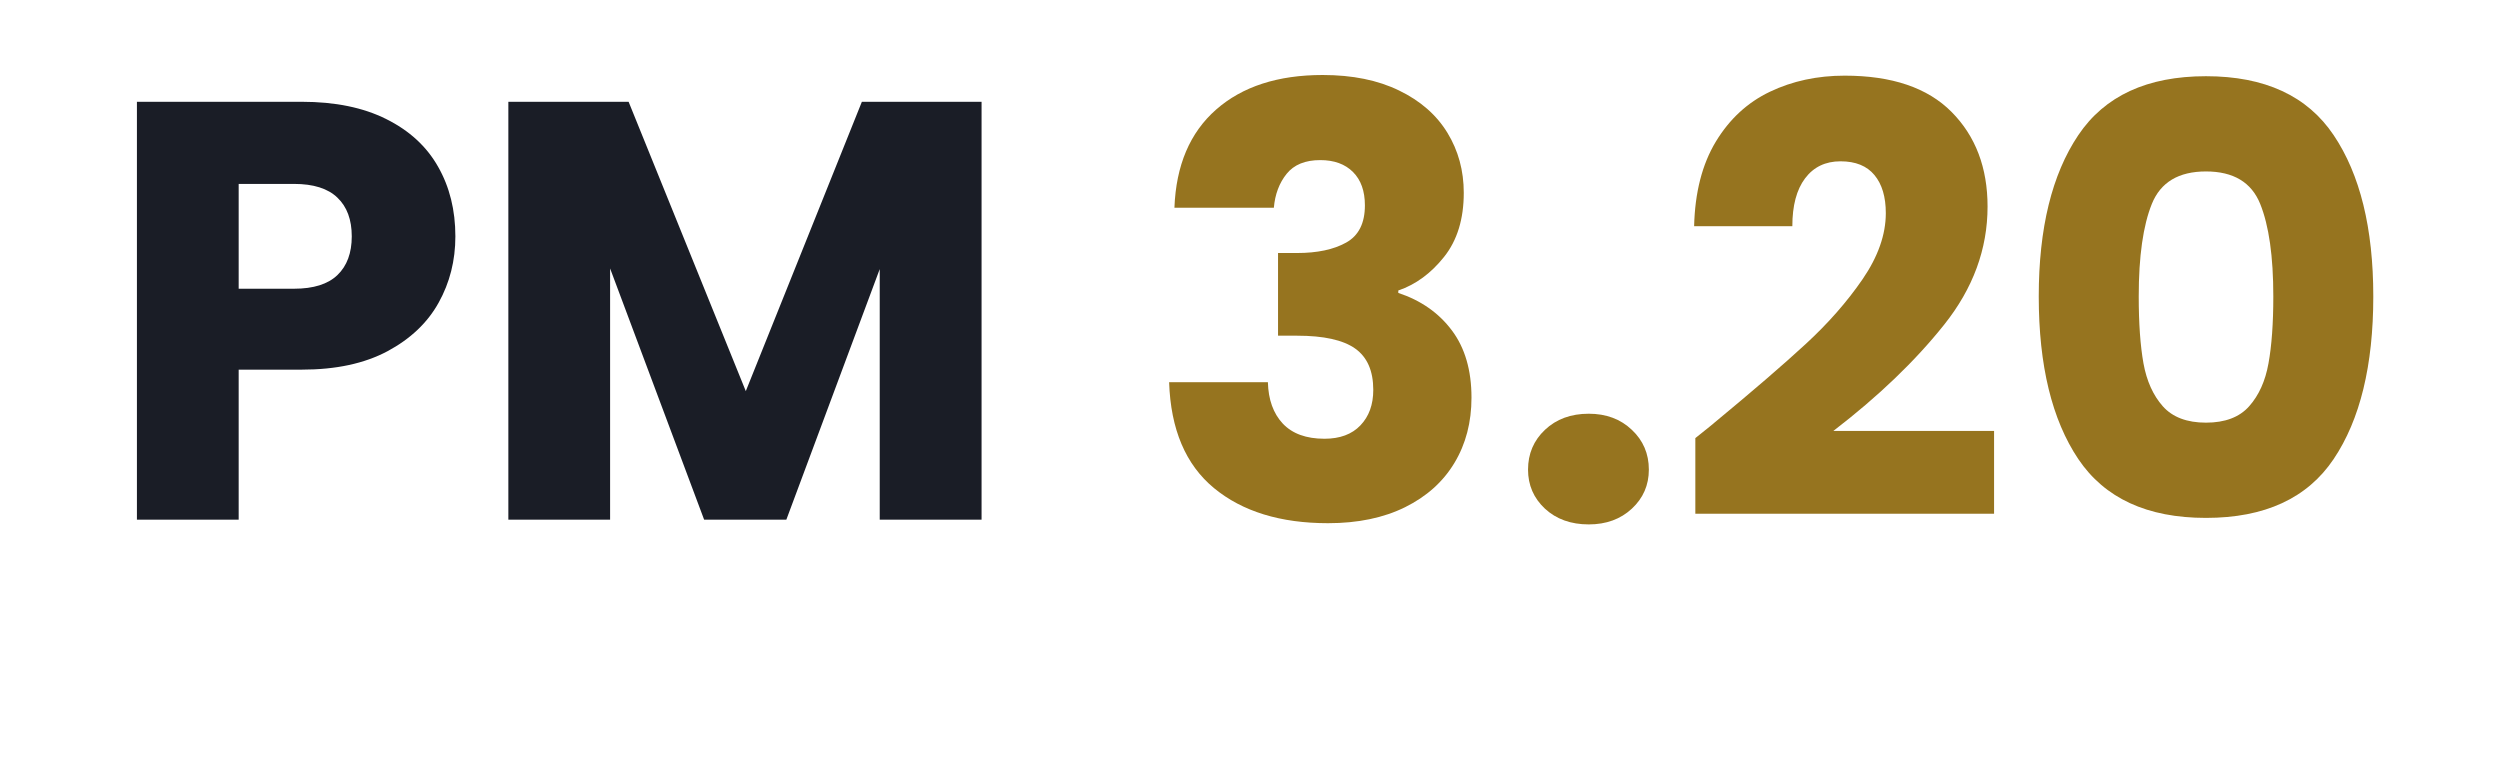
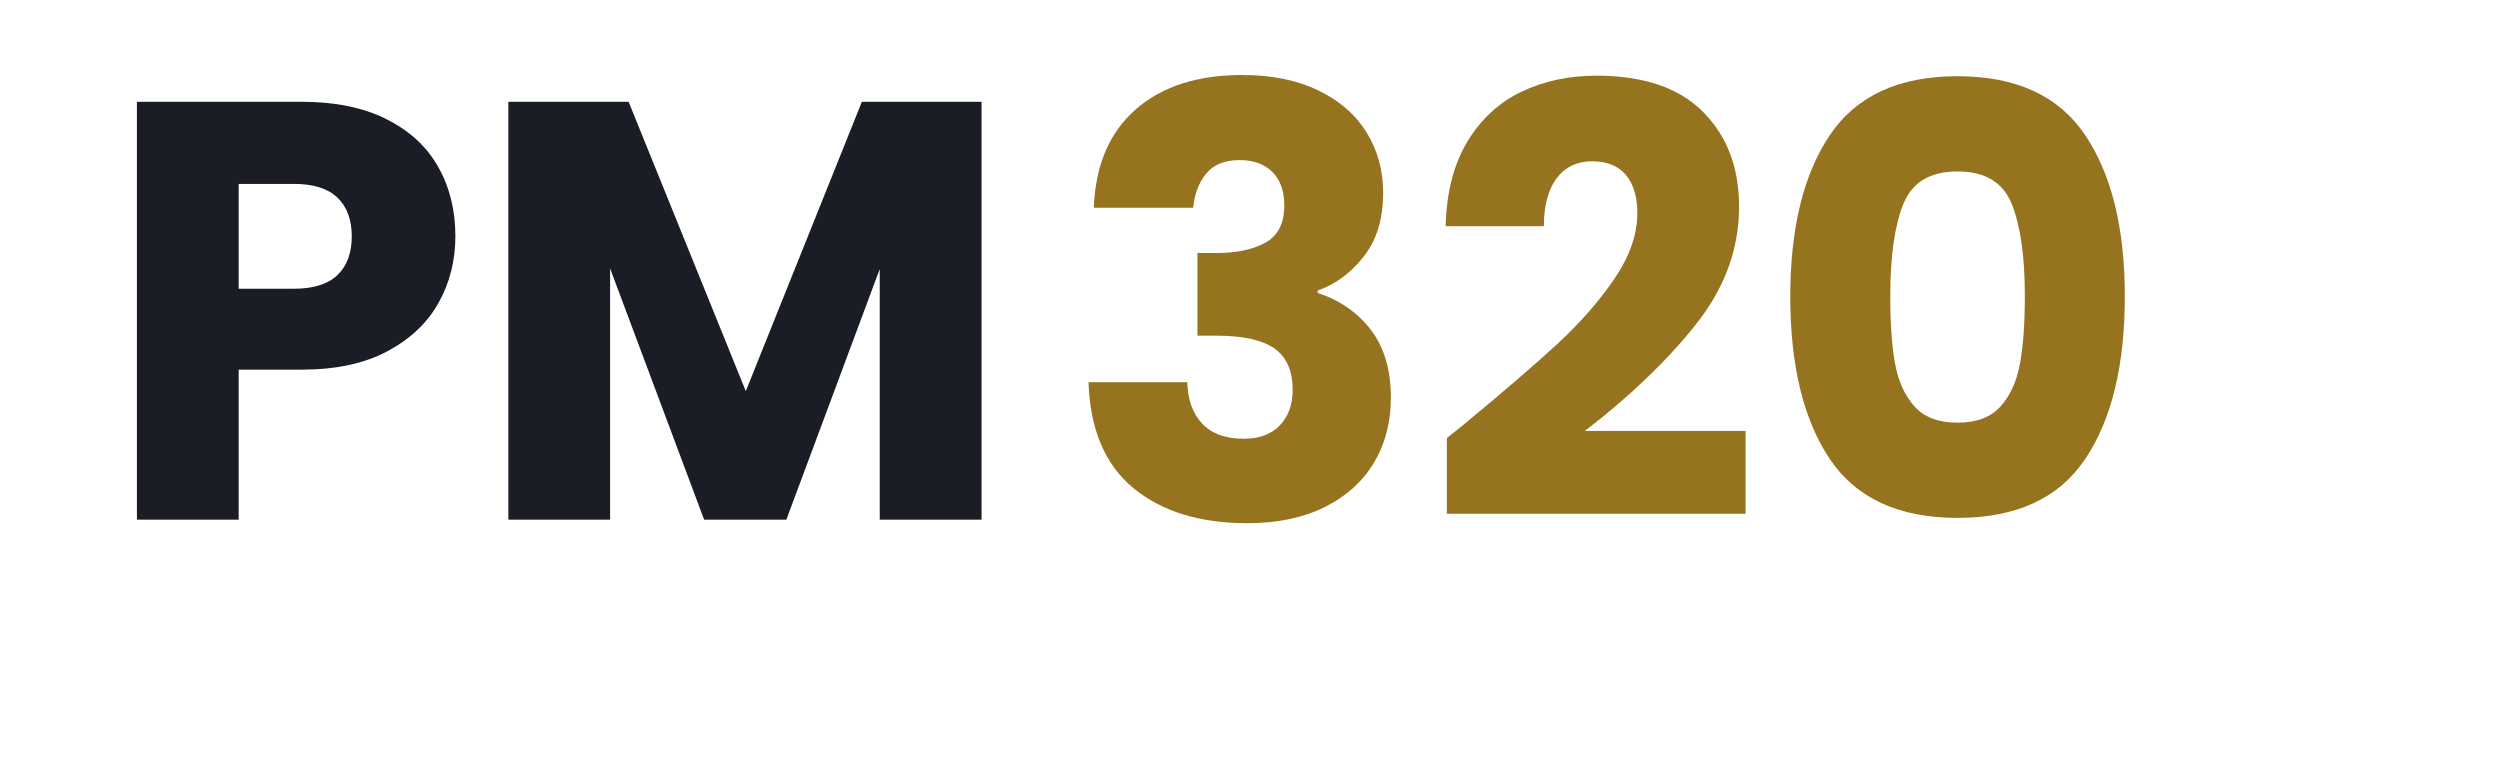
<svg xmlns="http://www.w3.org/2000/svg" xmlns:xlink="http://www.w3.org/1999/xlink" width="630pt" height="190.8pt" viewBox="0 0 630 190.8" version="1.1">
  <defs>
    <style type="text/css">*{stroke-linejoin: round; stroke-linecap: butt}</style>
  </defs>
  <g id="figure_1">
    <g id="patch_1">
      <path d="M 0 190.8  L 630 190.8  L 630 0  L 0 0  L 0 190.8  z " style="fill: none" />
    </g>
    <g id="axes_1">
      <g id="text_1">
        <g style="fill: #1a1d26" transform="translate(25.2 130.9547) scale(1.5 -1.5)">
          <defs>
            <path id="Poppins-Bold-50" d="M 3821 3046  Q 3821 2656 3641 2333  Q 3462 2010 3091 1811  Q 2720 1613 2170 1613  L 1491 1613  L 1491 0  L 397 0  L 397 4493  L 2170 4493  Q 2707 4493 3078 4307  Q 3450 4122 3635 3795  Q 3821 3469 3821 3046  z M 2086 2483  Q 2400 2483 2553 2630  Q 2707 2778 2707 3046  Q 2707 3315 2553 3462  Q 2400 3610 2086 3610  L 1491 3610  L 1491 2483  L 2086 2483  z " transform="scale(0.015625)" />
            <path id="Poppins-Bold-4d" d="M 5485 4493  L 5485 0  L 4390 0  L 4390 2694  L 3386 0  L 2502 0  L 1491 2701  L 1491 0  L 397 0  L 397 4493  L 1690 4493  L 2950 1382  L 4198 4493  L 5485 4493  z " transform="scale(0.015625)" />
            <path id="Poppins-Bold-20" transform="scale(0.015625)" />
          </defs>
          <use xlink:href="#Poppins-Bold-50" />
          <use xlink:href="#Poppins-Bold-4d" transform="translate(62.39999 0)" />
-           <use xlink:href="#Poppins-Bold-20" transform="translate(154.2 0)" />
        </g>
      </g>
      <g id="text_2">
-         <g style="fill: #96741f" transform="translate(288.315 130.9547) scale(1.5 -1.5)">
+         <g style="fill: #96741f" transform="translate(268 130.9547) scale(1.5 -1.5)">
          <defs>
            <path id="Poppins-Bold-33" d="M 326 3354  Q 352 4038 774 4409  Q 1197 4781 1920 4781  Q 2400 4781 2742 4614  Q 3085 4448 3261 4160  Q 3437 3872 3437 3514  Q 3437 3091 3225 2825  Q 3014 2560 2733 2464  L 2733 2438  Q 3098 2317 3309 2035  Q 3520 1754 3520 1312  Q 3520 915 3337 611  Q 3155 307 2806 134  Q 2458 -38 1978 -38  Q 1210 -38 752 339  Q 294 717 269 1478  L 1331 1478  Q 1338 1197 1491 1033  Q 1645 870 1939 870  Q 2189 870 2326 1014  Q 2464 1158 2464 1395  Q 2464 1702 2269 1840  Q 2074 1978 1645 1978  L 1440 1978  L 1440 2867  L 1645 2867  Q 1971 2867 2172 2979  Q 2374 3091 2374 3379  Q 2374 3610 2246 3738  Q 2118 3866 1894 3866  Q 1651 3866 1532 3718  Q 1414 3571 1395 3354  L 326 3354  z " transform="scale(0.015625)" />
            <path id="Poppins-Bold-2e" d="M 909 -51  Q 621 -51 438 118  Q 256 288 256 538  Q 256 794 438 966  Q 621 1139 909 1139  Q 1190 1139 1372 966  Q 1555 794 1555 538  Q 1555 288 1372 118  Q 1190 -51 909 -51  z " transform="scale(0.015625)" />
            <path id="Poppins-Bold-32" d="M 250 877  Q 467 1050 448 1037  Q 1075 1555 1436 1888  Q 1798 2221 2048 2585  Q 2298 2950 2298 3296  Q 2298 3558 2176 3705  Q 2054 3853 1811 3853  Q 1568 3853 1430 3670  Q 1293 3488 1293 3155  L 237 3155  Q 250 3699 470 4064  Q 691 4429 1052 4601  Q 1414 4774 1856 4774  Q 2618 4774 3005 4384  Q 3392 3994 3392 3366  Q 3392 2682 2925 2096  Q 2458 1510 1734 954  L 3462 954  L 3462 64  L 250 64  L 250 877  z " transform="scale(0.015625)" />
            <path id="Poppins-Bold-30" d="M 288 2400  Q 288 3501 713 4134  Q 1139 4768 2086 4768  Q 3034 4768 3459 4134  Q 3885 3501 3885 2400  Q 3885 1286 3459 652  Q 3034 19 2086 19  Q 1139 19 713 652  Q 288 1286 288 2400  z M 2810 2400  Q 2810 3046 2669 3395  Q 2528 3744 2086 3744  Q 1645 3744 1504 3395  Q 1363 3046 1363 2400  Q 1363 1965 1414 1680  Q 1466 1395 1622 1219  Q 1779 1043 2086 1043  Q 2394 1043 2550 1219  Q 2707 1395 2758 1680  Q 2810 1965 2810 2400  z " transform="scale(0.015625)" />
          </defs>
          <use xlink:href="#Poppins-Bold-33" />
-           <use xlink:href="#Poppins-Bold-2e" transform="translate(60.49999 0)" />
-           <use xlink:href="#Poppins-Bold-32" transform="translate(88.69998 0)" />
-           <use xlink:href="#Poppins-Bold-30" transform="translate(145.8 0)" />
+           <use xlink:href="#Poppins-Bold-32" transform="translate(60.49999 0)" />
+           <use xlink:href="#Poppins-Bold-30" transform="translate(117.6 0)" />
        </g>
      </g>
    </g>
  </g>
</svg>
